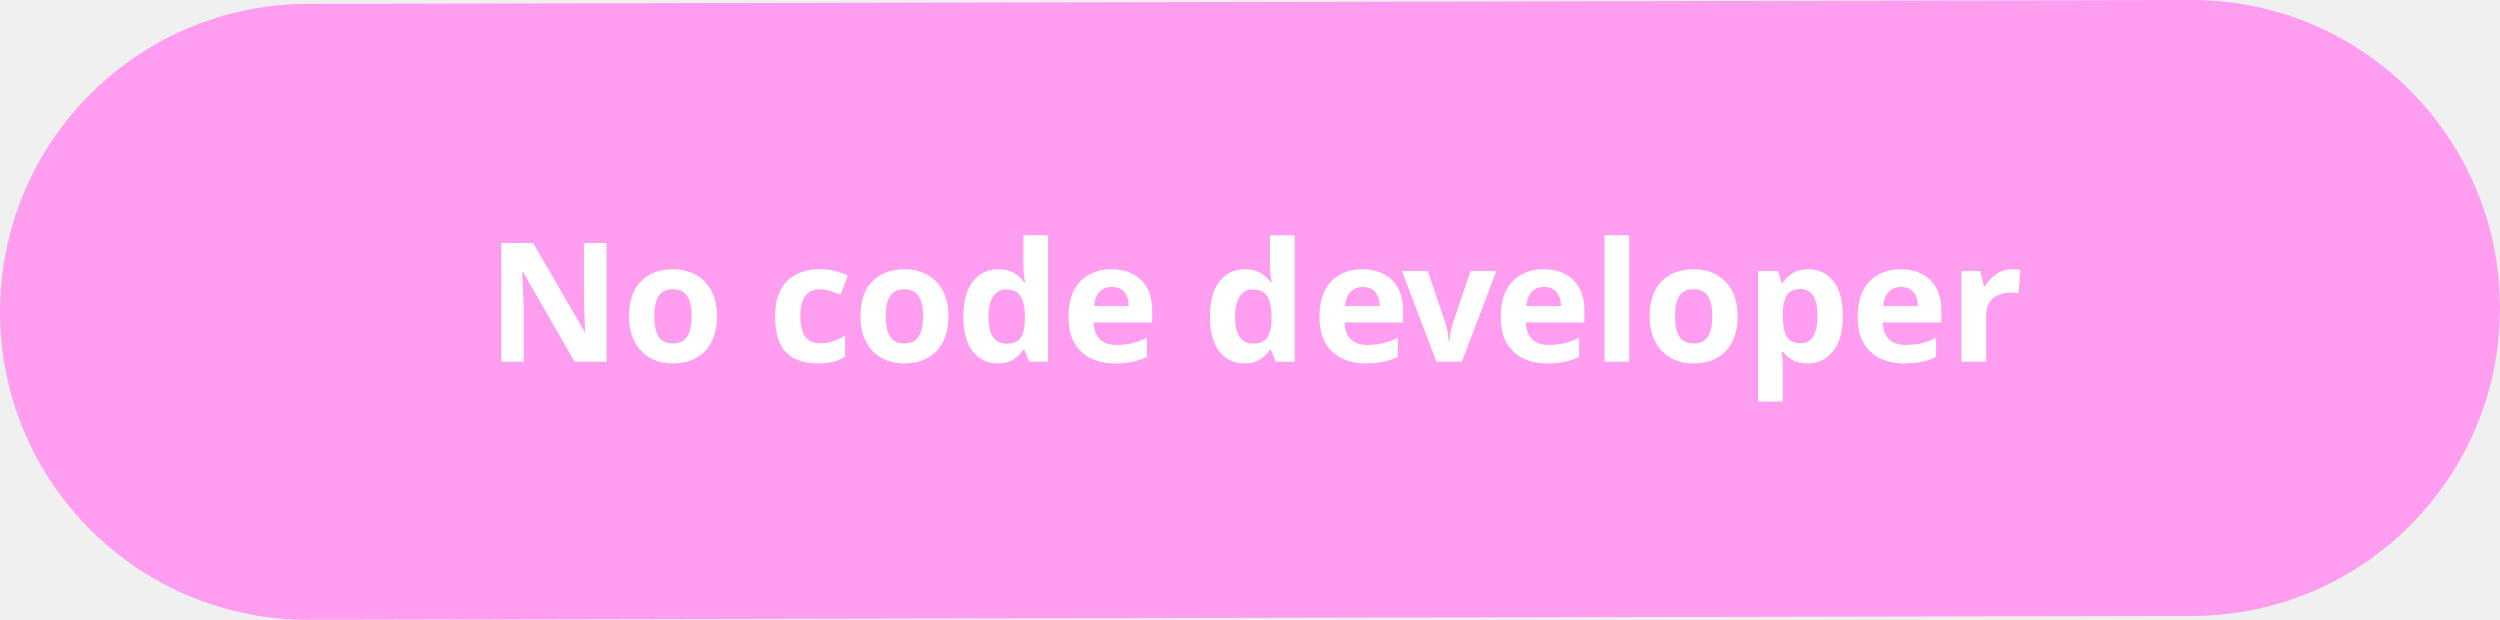
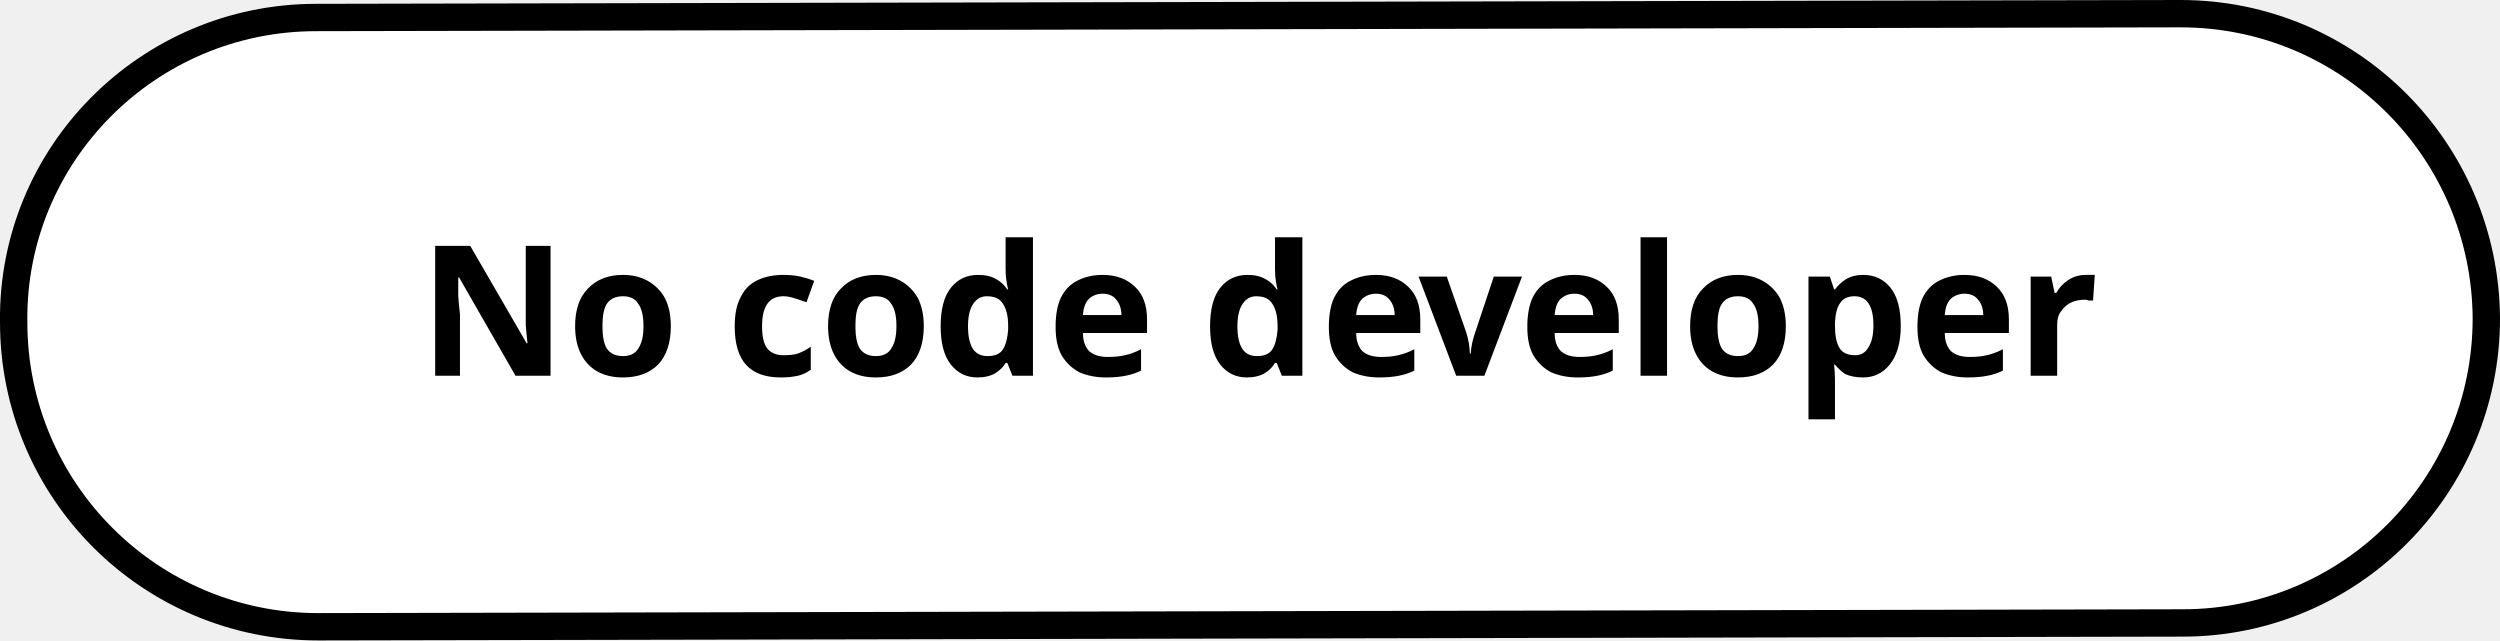
- <svg xmlns="http://www.w3.org/2000/svg" id="Calque_1" data-name="Calque 1" viewBox="0 0 207 51.32">
+ <svg xmlns="http://www.w3.org/2000/svg" id="Calque_1" data-name="Calque 1" viewBox="0 0 45.71 11.71">
  <defs>
    <style>
      .cls-1 {
-         fill: #fff;
-         font-family: Satoshi-Black, Satoshi;
-         font-size: 13.76px;
-         font-weight: 800;
+         letter-spacing: -.03em;
      }

      .cls-2 {
-         letter-spacing: -.03em;
+         fill: #fff;
+         stroke: #000;
+         stroke-miterlimit: 10;
+         stroke-width: .5px;
      }

      .cls-3 {
-         fill: #ff9ef1;
-         stroke-width: 0px;
+         font-family: Satoshi-Black, Satoshi;
+         font-size: 3.32px;
+         font-weight: 800;
+         isolation: isolate;
      }
    </style>
  </defs>
-   <path class="cls-3" d="M25.45.32L181.45,0c14.08-.03,25.52,11.36,25.55,25.45h0c.03,14.08-11.36,25.52-25.45,25.55l-156,.32C11.47,51.35.03,39.96,0,25.87H0C-.02,11.79,11.37.35,25.45.32Z" />
-   <text class="cls-1" transform="translate(40.27 29.95)">
+   <path class="cls-2" d="M5.78.32l34.09-.07c3.08,0,5.57,2.49,5.59,5.57h0c0,3.08-2.49,5.57-5.55,5.57l-34.09.07c-3.08,0-5.57-2.49-5.57-5.57H.25C.21,2.83,2.7.32,5.78.32Z" />
+   <text class="cls-3" transform="translate(7.66 6.87)">
    <tspan x="0" y="0">No code d</tspan>
-     <tspan class="cls-2" x="68.36" y="0">ev</tspan>
-     <tspan x="83.37" y="0">eloper</tspan>
+     <tspan class="cls-1" x="16.48" y="0">ev</tspan>
+     <tspan x="20.11" y="0">eloper</tspan>
  </text>
</svg>
